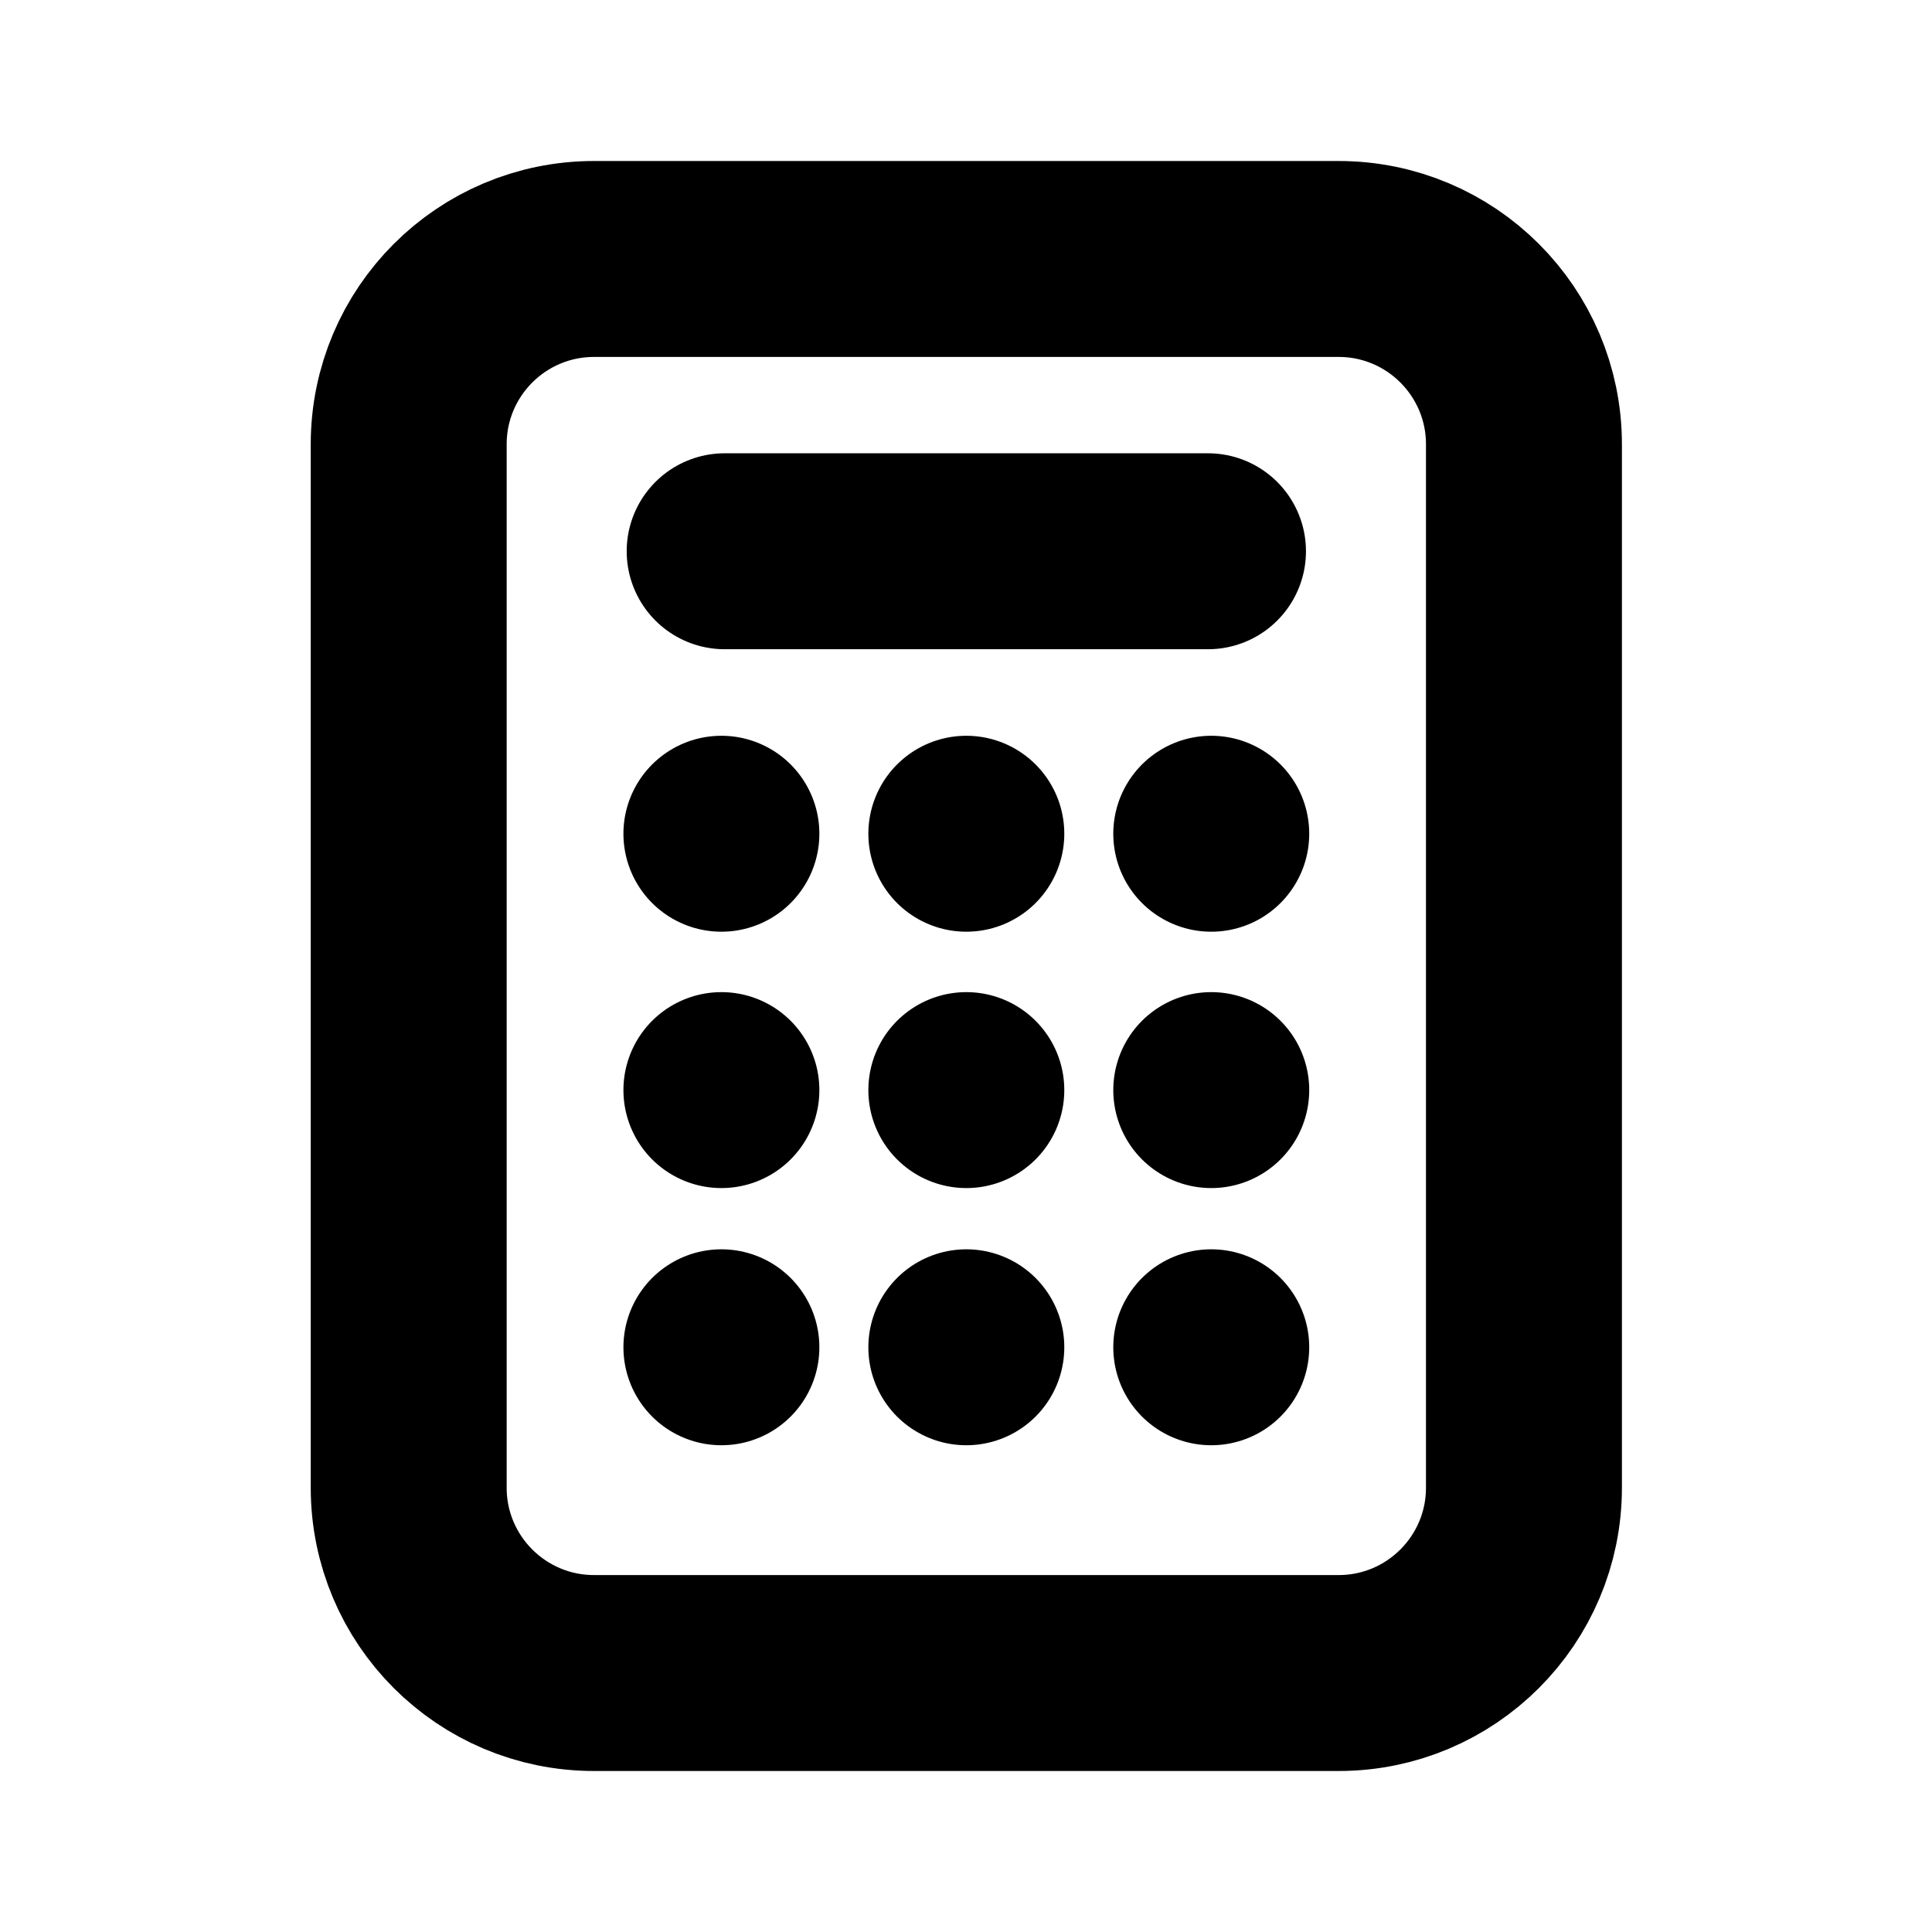
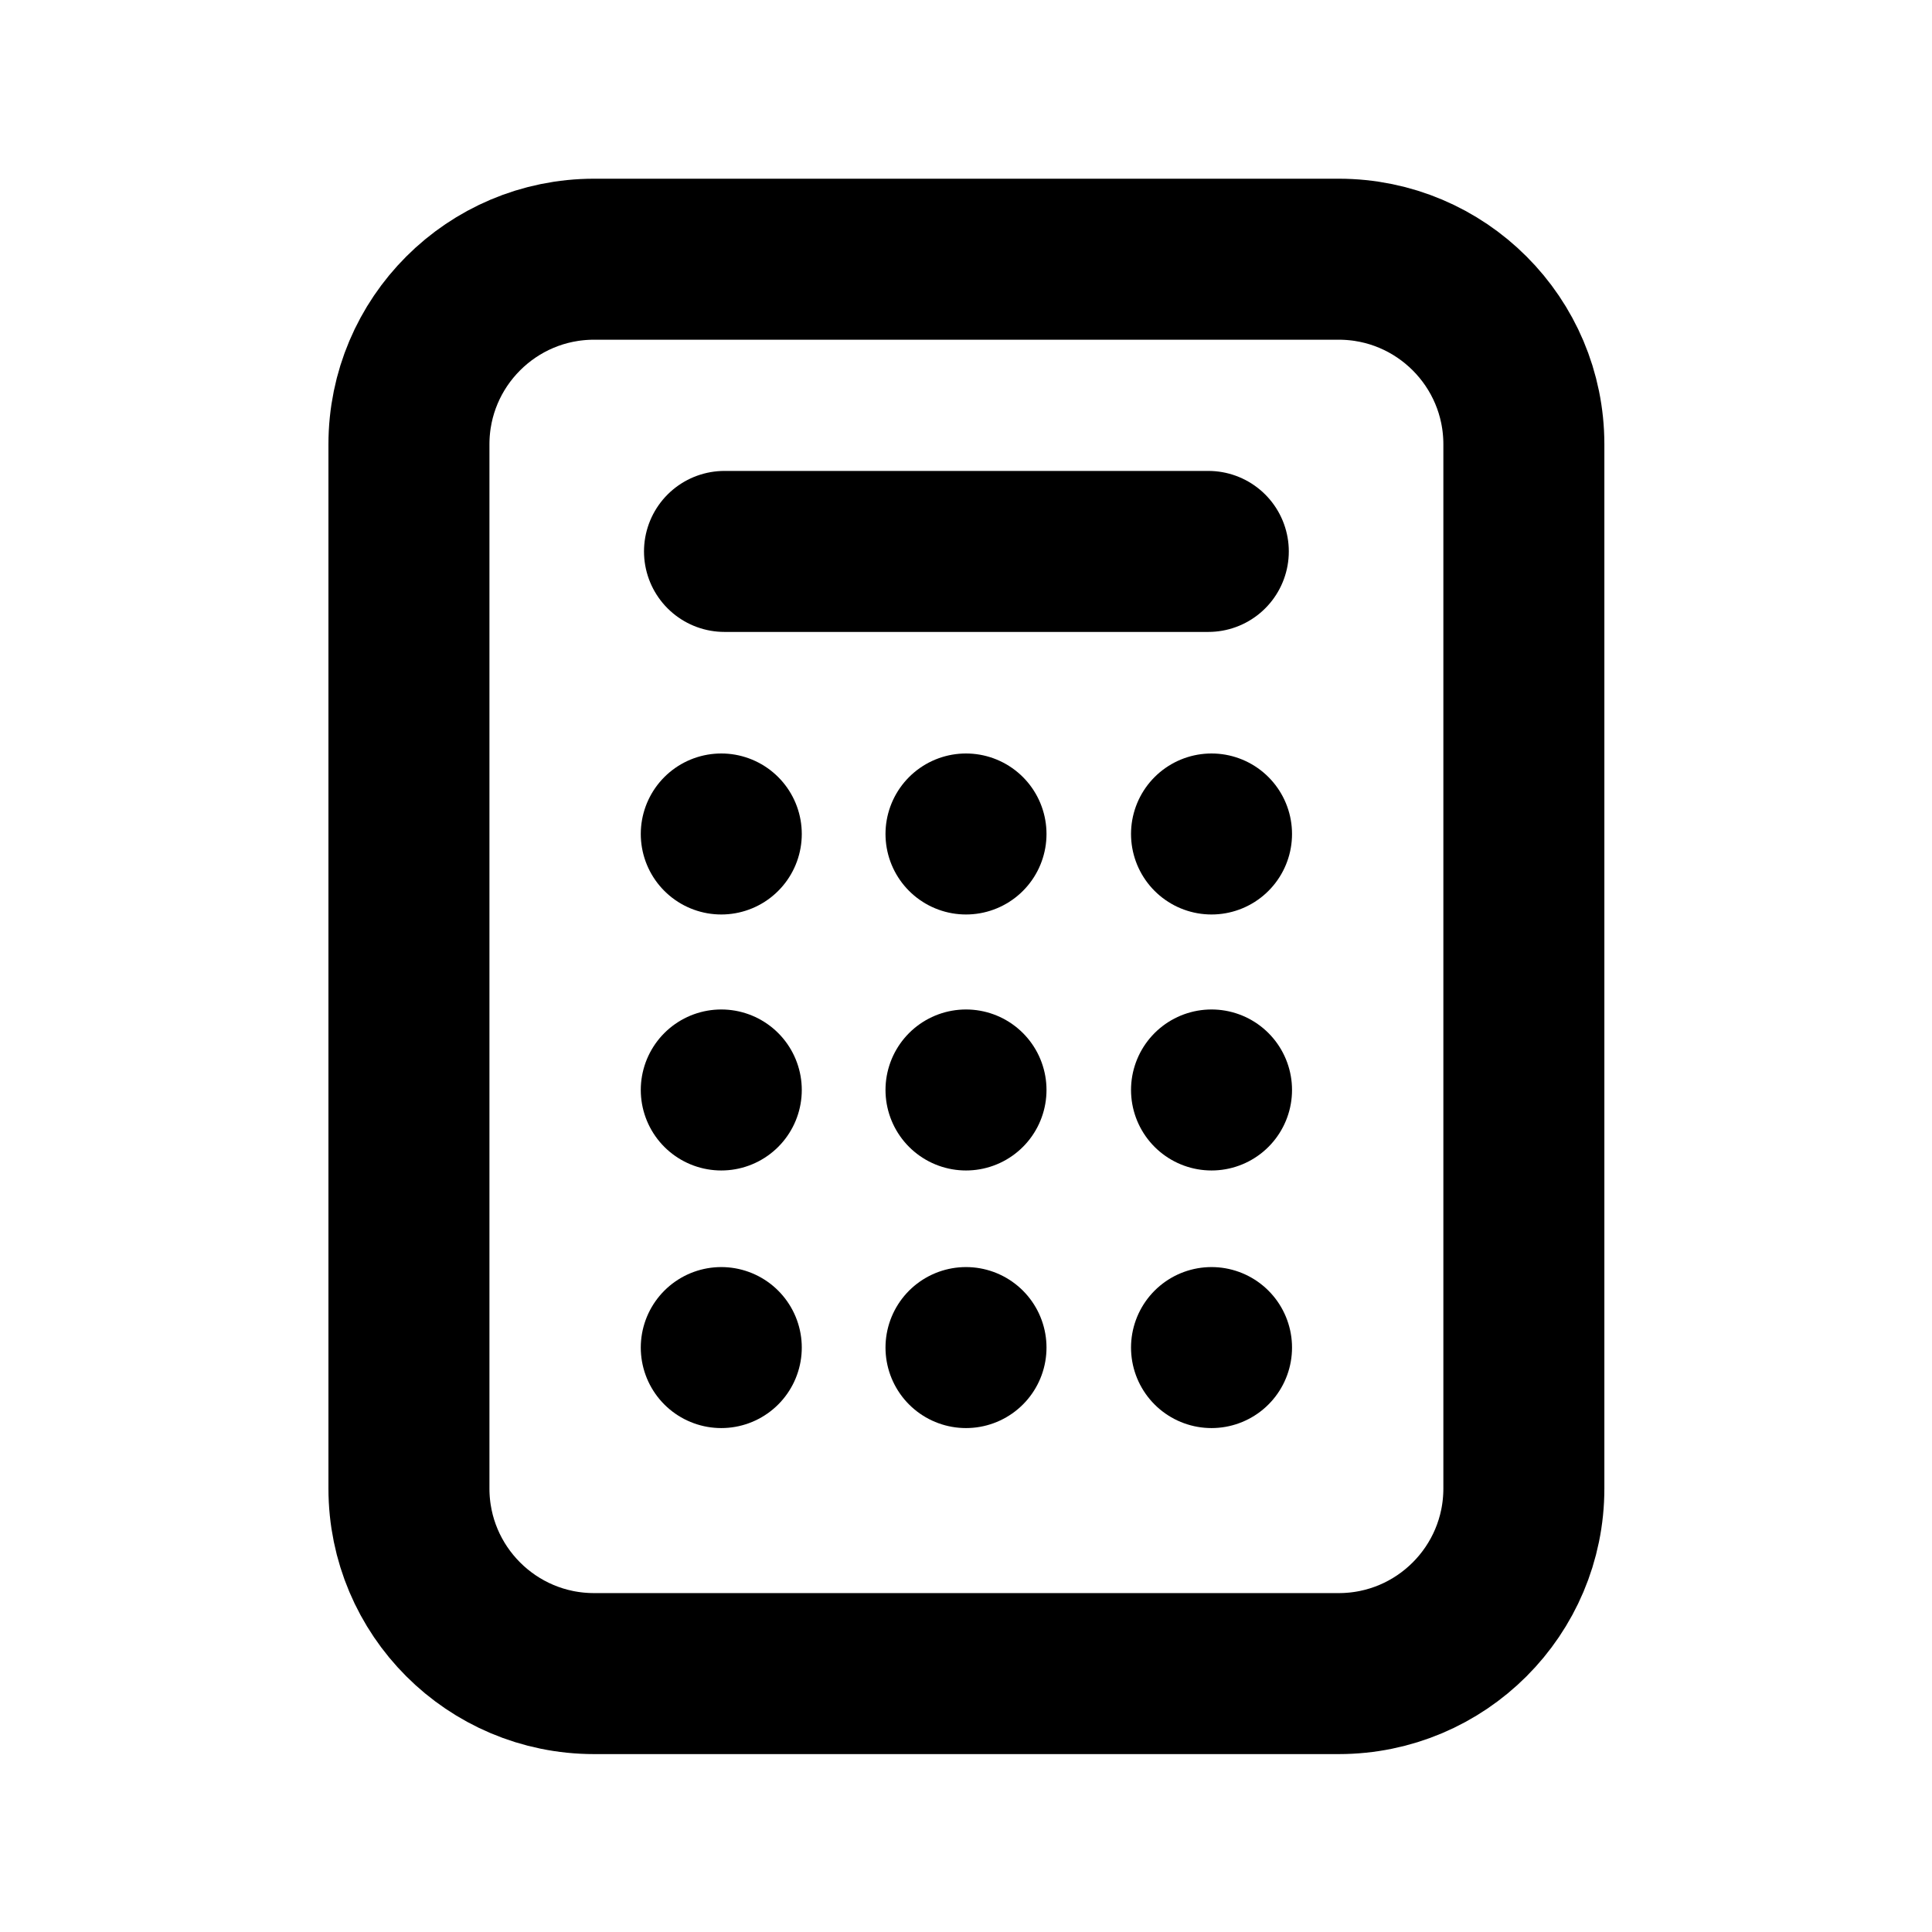
- <svg xmlns="http://www.w3.org/2000/svg" viewBox="0 0 24 24" fill="none" stroke="currentColor" stroke-width="2.4" stroke-linecap="round" stroke-linejoin="round">
-   <g transform="translate(3.86 2) scale(1.0142)">
-     <rect x="1.2" y="1.2" width="13.66" height="17.32" rx="2.27" ry="2.27" />
-     <line x1="5.07" y1="4.78" x2="10.99" y2="4.78" />
-     <g>
-       <line x1="8.03" y1="8.24" x2="8.03" y2="8.24" />
-       <line x1="11.03" y1="8.24" x2="11.03" y2="8.24" />
-       <line x1="5.03" y1="8.24" x2="5.03" y2="8.24" />
-     </g>
-     <g>
-       <line x1="8.03" y1="11.38" x2="8.03" y2="11.38" />
-       <line x1="11.03" y1="11.38" x2="11.03" y2="11.38" />
-       <line x1="5.03" y1="11.38" x2="5.03" y2="11.38" />
-     </g>
-     <g>
-       <line x1="8.03" y1="14.53" x2="8.03" y2="14.53" />
-       <line x1="11.03" y1="14.53" x2="11.03" y2="14.53" />
-       <line x1="5.03" y1="14.53" x2="5.03" y2="14.53" />
-     </g>
-   </g>
+ <svg xmlns="http://www.w3.org/2000/svg" viewBox="0 0 24 24" fill="none" stroke="currentColor" stroke-width="2" stroke-linecap="round" stroke-linejoin="round">
+   <rect x="5.08" y="3.22" width="13.85" height="17.57" rx="2.3" ry="2.3" />
+   <line x1="9" y1="6.85" x2="15.01" y2="6.85" />
+   <line x1="12" y1="10.36" x2="12" y2="10.36" />
+   <line x1="15.05" y1="10.36" x2="15.05" y2="10.36" />
+   <line x1="8.96" y1="10.36" x2="8.96" y2="10.36" />
+   <line x1="12" y1="13.54" x2="12" y2="13.54" />
+   <line x1="15.05" y1="13.54" x2="15.05" y2="13.54" />
+   <line x1="8.96" y1="13.54" x2="8.96" y2="13.54" />
+   <line x1="12" y1="16.74" x2="12" y2="16.74" />
+   <line x1="15.05" y1="16.74" x2="15.05" y2="16.74" />
+   <line x1="8.96" y1="16.74" x2="8.96" y2="16.74" />
</svg>
